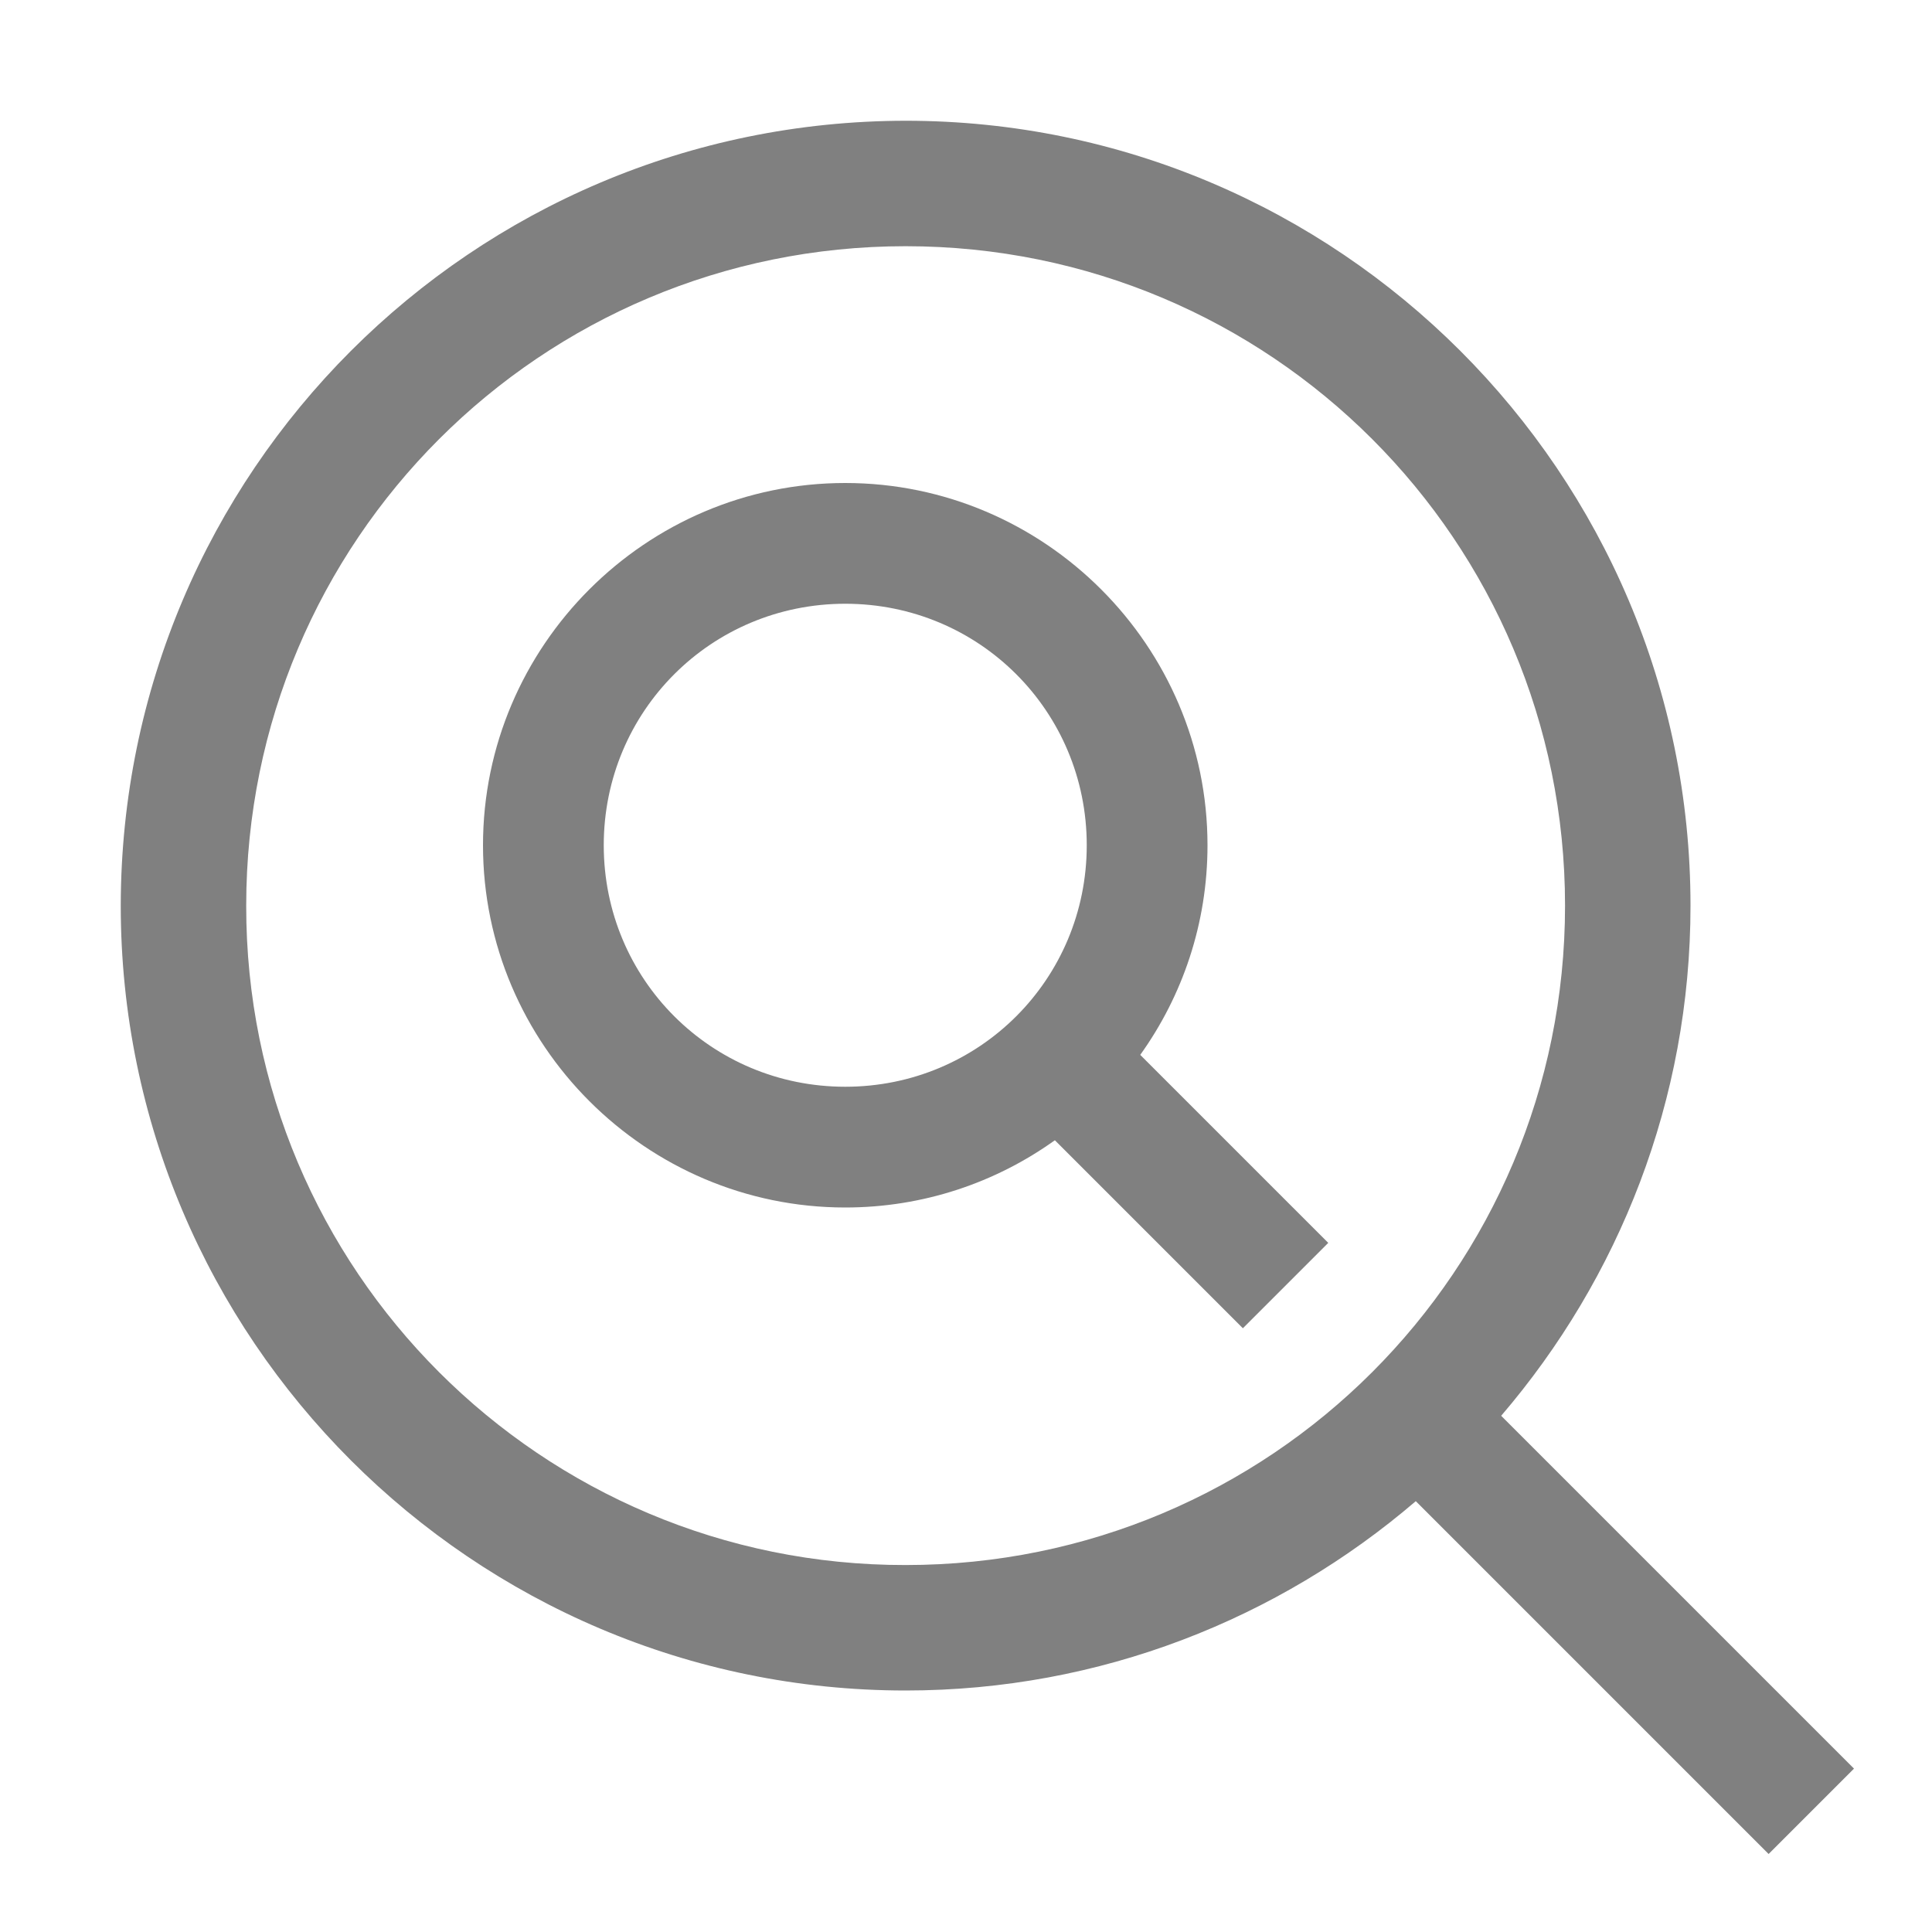
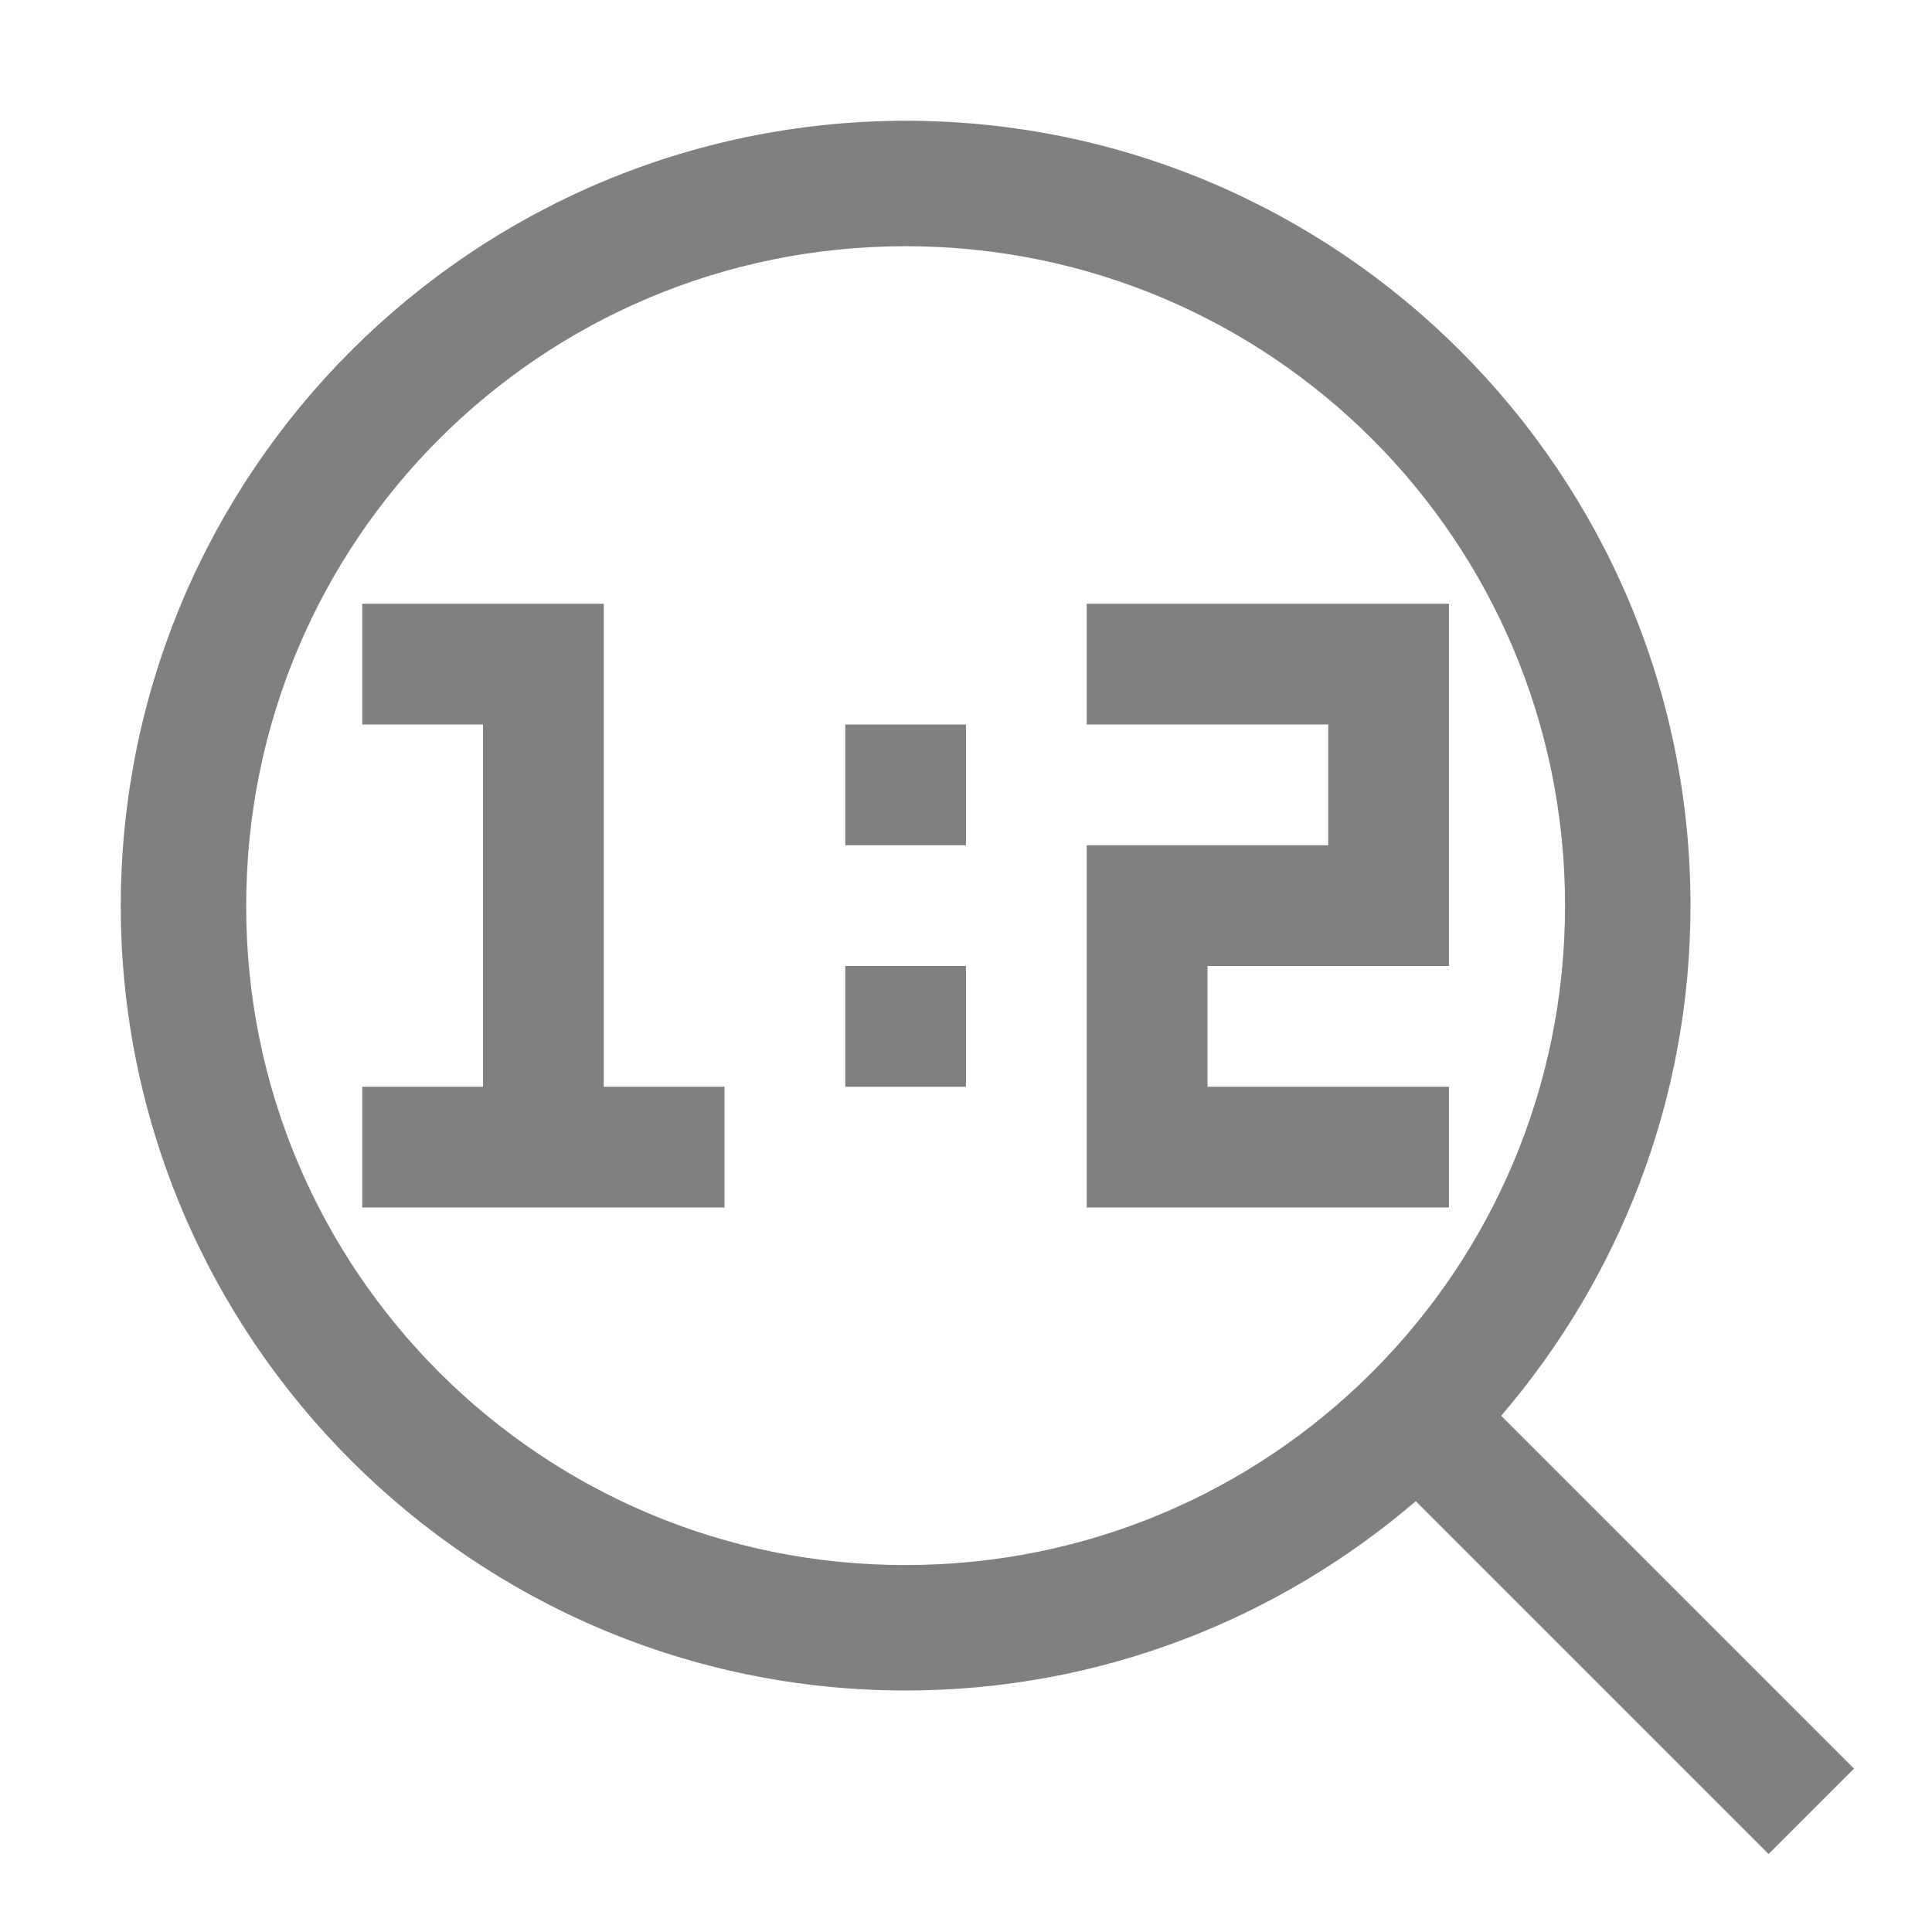
<svg xmlns="http://www.w3.org/2000/svg" version="1.1" id="svg1" width="16" height="16" viewBox="0 0 16 16">
  <defs id="defs1" />
  <path d="M 7.5,1 C 3.912,1.004 1.004,3.912 1,7.5 1,11.084 3.916,14 7.5,14 c 1.612,0 3.087,-0.593 4.225,-1.568 l 2.922,2.922 0.707,-0.707 -2.922,-2.922 C 13.407,10.587 14,9.112 14,7.5 14,3.916 11.084,1 7.5,1 Z m 0,1.039 c 3.022,0 5.461,2.439 5.461,5.461 0,3.022 -2.439,5.461 -5.461,5.461 C 4.482,12.965 2.035,10.518 2.039,7.5 2.039,4.478 4.479,2.039 7.5,2.039 Z" style="overflow:visible;fill:#808080;fill-opacity:1" id="path4" />
-   <path d="M 7,4 C 5.349,4 4,5.349 4,7 4,8.651 5.349,10 7,10 7.646,10 8.246,9.794 8.736,9.443 L 10.293,11 11,10.293 9.443,8.736 C 9.794,8.246 10,7.646 10,7 10,5.349 8.651,4 7,4 Z M 7,5 C 8.11,5 9,5.89 9,7 9,8.11 8.11,9 7,9 5.89,9 5,8.11 5,7 5,5.89 5.89,5 7,5 Z" style="fill:#808080;fill-opacity:1" id="path6" />
+   <path d="m 9,5 v 1 h 2 V 7 H 10 9 v 1 1 1 h 1 2 V 9 H 10 V 8 h 1 1 V 7 6 5 h -1 z" style="fill:#808080;stroke-width:2" id="path1" />
+   <path d="M 3,5 V 6 H 4 V 9 H 3 v 1 H 4 5 6 V 9 H 5 V 6 5 H 4 Z" style="fill:#808080;stroke-width:1.633" id="path2" />
+   <rect style="fill:#808080;stroke-width:1.155" id="rect1-3-27" width="1" height="1" x="7" y="6" />
+   <rect style="fill:#808080;stroke-width:1.155" id="rect1-3-27-3" width="1" height="1" x="7" y="8" />
</svg>
